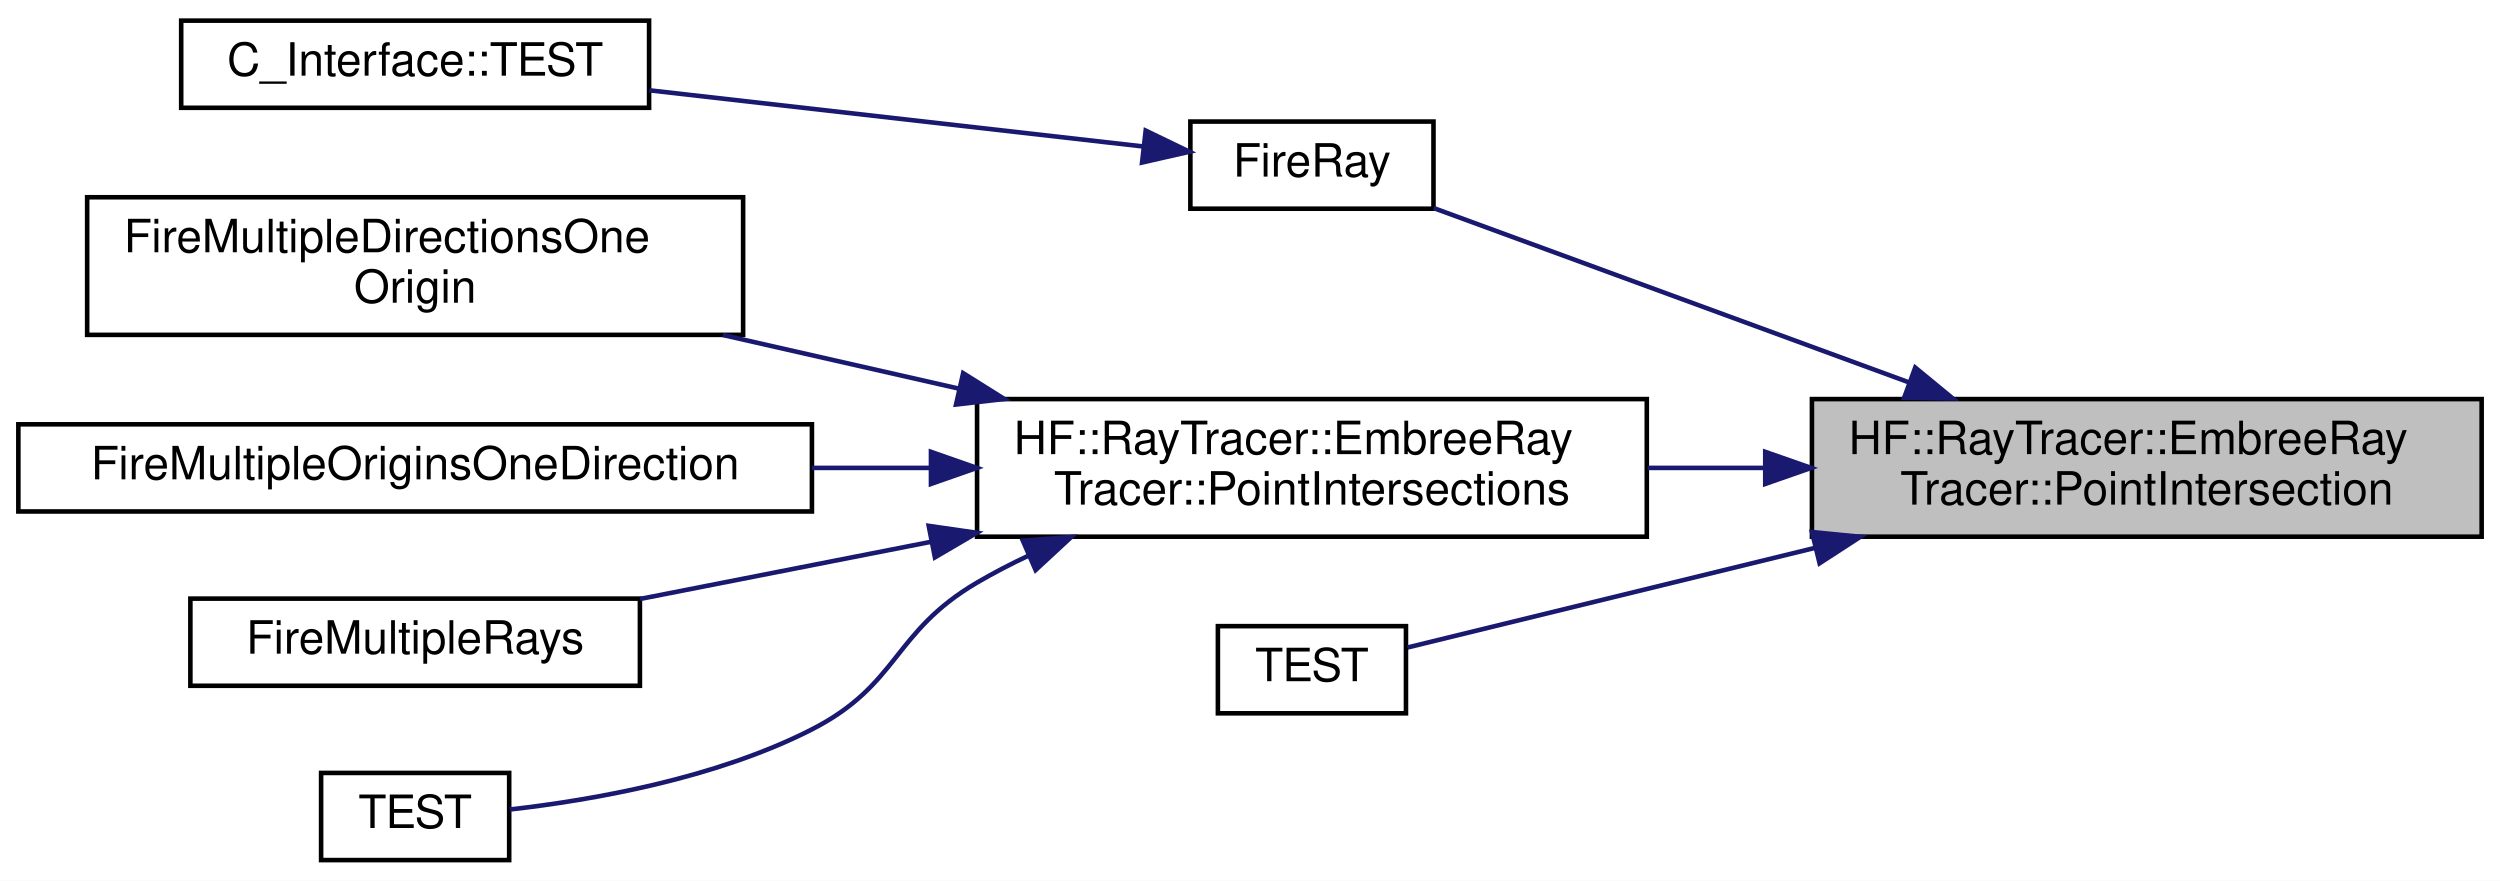
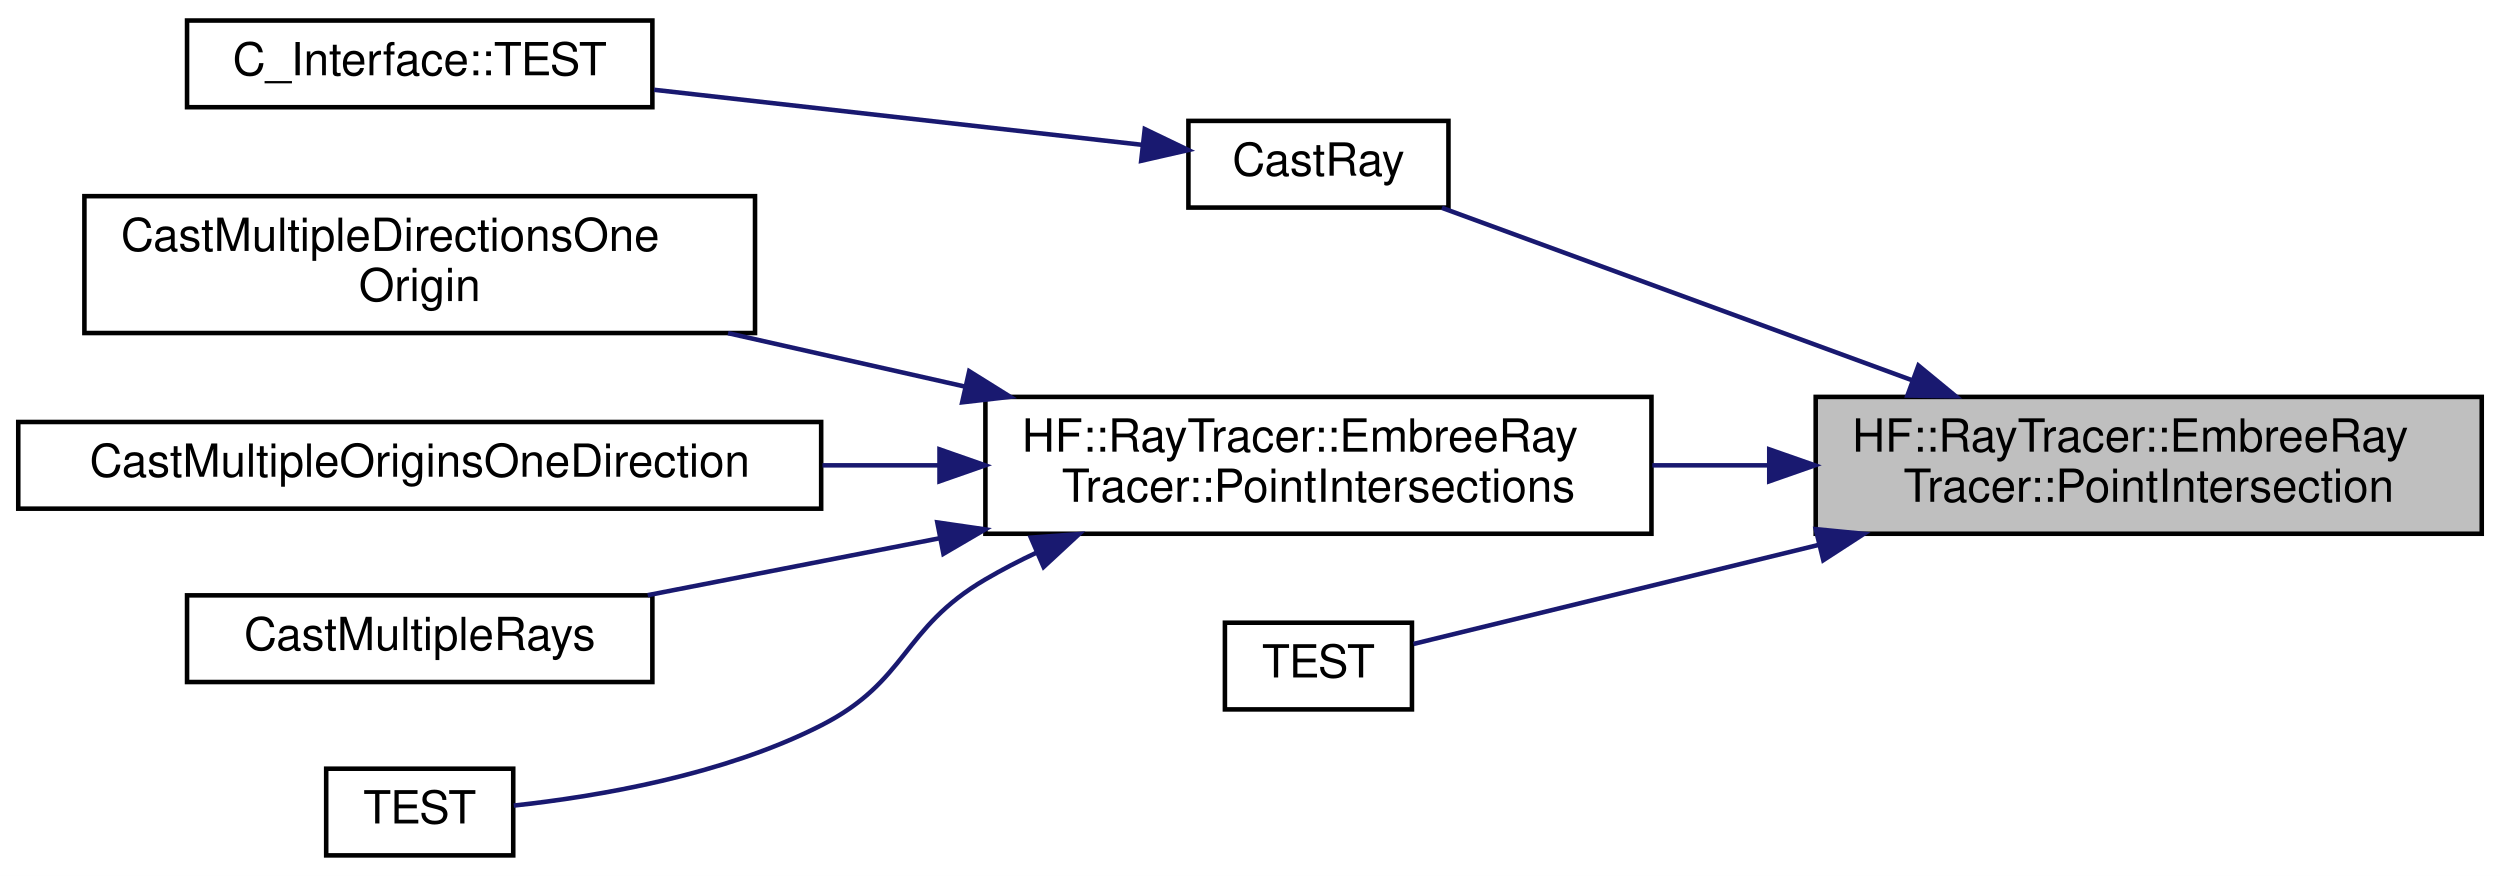
- <svg xmlns="http://www.w3.org/2000/svg" xmlns:xlink="http://www.w3.org/1999/xlink" width="545pt" height="192pt" viewBox="0.00 0.00 545.00 192.00">
+ <svg xmlns="http://www.w3.org/2000/svg" xmlns:xlink="http://www.w3.org/1999/xlink" width="548pt" height="192pt" viewBox="0.00 0.00 548.00 192.00">
  <g id="graph0" class="graph" transform="scale(1 1) rotate(0) translate(4 188)">
-     <polygon fill="white" stroke="transparent" points="-4,4 -4,-188 541,-188 541,4 -4,4" />
+     <polygon fill="white" stroke="transparent" points="-4,4 -4,-188 544,-188 544,4 -4,4" />
    <g id="node1" class="node">
      <g id="a_node1">
        <a xlink:title="Cast a ray and overwrite the origin with the hitpoint if it intersects any geometry.">
-           <polygon fill="#bfbfbf" stroke="black" points="391,-71 391,-101 537,-101 537,-71 391,-71" />
-           <text text-anchor="start" x="399" y="-89" font-family="Helvetica,sans-Serif" font-size="10.00">HF::RayTracer::EmbreeRay</text>
-           <text text-anchor="middle" x="464" y="-78" font-family="Helvetica,sans-Serif" font-size="10.00">Tracer::PointIntersection</text>
+           <polygon fill="#bfbfbf" stroke="black" points="394,-71 394,-101 540,-101 540,-71 394,-71" />
+           <text text-anchor="start" x="402" y="-89" font-family="Helvetica,sans-Serif" font-size="10.00">HF::RayTracer::EmbreeRay</text>
+           <text text-anchor="middle" x="467" y="-78" font-family="Helvetica,sans-Serif" font-size="10.00">Tracer::PointIntersection</text>
        </a>
      </g>
    </g>
    <g id="node2" class="node">
      <g id="a_node2">
-         <a xlink:href="a00391.html#ga3c06d32b8a4af0110489372e292555fd" target="_top" xlink:title="Fire a single ray from the raytracer and receive a point in return.">
-           <polygon fill="white" stroke="black" points="255.5,-142.5 255.5,-161.5 308.5,-161.5 308.5,-142.5 255.5,-142.5" />
-           <text text-anchor="middle" x="282" y="-149.5" font-family="Helvetica,sans-Serif" font-size="10.00">FireRay</text>
+         <a xlink:href="a00391.html#gab12d174cbad096750b3bc2acc1593ee7" target="_top" xlink:title="Cast a single ray from the raytracer and receive a point in return.">
+           <polygon fill="white" stroke="black" points="256.5,-142.5 256.5,-161.5 313.5,-161.5 313.5,-142.5 256.5,-142.5" />
+           <text text-anchor="middle" x="285" y="-149.5" font-family="Helvetica,sans-Serif" font-size="10.00">CastRay</text>
        </a>
      </g>
    </g>
    <g id="edge1" class="edge">
-       <path fill="none" stroke="midnightblue" d="M411.99,-104.7C378.21,-117.09 335.35,-132.81 308.54,-142.64" />
-       <polygon fill="midnightblue" stroke="midnightblue" points="413.52,-107.87 421.7,-101.14 411.11,-101.3 413.52,-107.87" />
+       <path fill="none" stroke="midnightblue" d="M415.05,-104.68C381.48,-116.99 338.92,-132.59 312.07,-142.44" />
+       <polygon fill="midnightblue" stroke="midnightblue" points="416.52,-107.87 424.7,-101.14 414.11,-101.3 416.52,-107.87" />
    </g>
    <g id="node4" class="node">
      <g id="a_node4">
        <a xlink:href="a01357.html#a5dd86a06e71c5215b6abdc39056db15f" target="_top" xlink:title="Cast multiple rays and recieve hitpoints in return.">
-           <polygon fill="white" stroke="black" points="209,-71 209,-101 355,-101 355,-71 209,-71" />
-           <text text-anchor="start" x="217" y="-89" font-family="Helvetica,sans-Serif" font-size="10.00">HF::RayTracer::EmbreeRay</text>
-           <text text-anchor="middle" x="282" y="-78" font-family="Helvetica,sans-Serif" font-size="10.00">Tracer::PointIntersections</text>
+           <polygon fill="white" stroke="black" points="212,-71 212,-101 358,-101 358,-71 212,-71" />
+           <text text-anchor="start" x="220" y="-89" font-family="Helvetica,sans-Serif" font-size="10.00">HF::RayTracer::EmbreeRay</text>
+           <text text-anchor="middle" x="285" y="-78" font-family="Helvetica,sans-Serif" font-size="10.00">Tracer::PointIntersections</text>
        </a>
      </g>
    </g>
    <g id="edge3" class="edge">
-       <path fill="none" stroke="midnightblue" d="M380.56,-86C372.09,-86 363.54,-86 355.19,-86" />
-       <polygon fill="midnightblue" stroke="midnightblue" points="380.82,-89.5 390.82,-86 380.82,-82.5 380.82,-89.5" />
+       <path fill="none" stroke="midnightblue" d="M383.56,-86C375.09,-86 366.54,-86 358.19,-86" />
+       <polygon fill="midnightblue" stroke="midnightblue" points="383.82,-89.5 393.82,-86 383.82,-82.5 383.82,-89.5" />
    </g>
    <g id="node9" class="node">
      <g id="a_node9">
        <a xlink:href="a02916.html#af0131bc35104e8c2233bbd0a7ca148b3" target="_top" xlink:title=" ">
-           <polygon fill="white" stroke="black" points="261.5,-32.5 261.5,-51.5 302.5,-51.5 302.5,-32.5 261.5,-32.5" />
-           <text text-anchor="middle" x="282" y="-39.5" font-family="Helvetica,sans-Serif" font-size="10.00">TEST</text>
+           <polygon fill="white" stroke="black" points="264.5,-32.5 264.5,-51.5 305.5,-51.5 305.5,-32.5 264.5,-32.5" />
+           <text text-anchor="middle" x="285" y="-39.5" font-family="Helvetica,sans-Serif" font-size="10.00">TEST</text>
        </a>
      </g>
    </g>
    <g id="edge8" class="edge">
-       <path fill="none" stroke="midnightblue" d="M391.73,-68.58C359.66,-60.74 324.28,-52.09 302.84,-46.85" />
-       <polygon fill="midnightblue" stroke="midnightblue" points="391.01,-72.01 401.56,-70.98 392.67,-65.21 391.01,-72.01" />
+       <path fill="none" stroke="midnightblue" d="M394.73,-68.58C362.66,-60.74 327.28,-52.09 305.84,-46.85" />
+       <polygon fill="midnightblue" stroke="midnightblue" points="394.01,-72.01 404.56,-70.98 395.67,-65.21 394.01,-72.01" />
    </g>
    <g id="node3" class="node">
      <g id="a_node3">
        <a xlink:href="a00416.html#a493636385f041004568ceaf4ae02d208" target="_top" xlink:title=" ">
-           <polygon fill="white" stroke="black" points="35.5,-164.5 35.5,-183.5 137.5,-183.5 137.5,-164.5 35.5,-164.5" />
-           <text text-anchor="middle" x="86.5" y="-171.5" font-family="Helvetica,sans-Serif" font-size="10.00">C_Interface::TEST</text>
+           <polygon fill="white" stroke="black" points="37,-164.5 37,-183.5 139,-183.5 139,-164.5 37,-164.5" />
+           <text text-anchor="middle" x="88" y="-171.5" font-family="Helvetica,sans-Serif" font-size="10.00">C_Interface::TEST</text>
        </a>
      </g>
    </g>
    <g id="edge2" class="edge">
-       <path fill="none" stroke="midnightblue" d="M245.2,-156.07C214.96,-159.51 171.3,-164.47 137.58,-168.31" />
-       <polygon fill="midnightblue" stroke="midnightblue" points="245.76,-159.53 255.3,-154.92 244.97,-152.57 245.76,-159.53" />
+       <path fill="none" stroke="midnightblue" d="M246.27,-156.26C215.84,-159.69 172.75,-164.55 139.37,-168.32" />
+       <polygon fill="midnightblue" stroke="midnightblue" points="246.93,-159.7 256.47,-155.11 246.15,-152.75 246.93,-159.7" />
    </g>
    <g id="node5" class="node">
      <g id="a_node5">
-         <a xlink:href="a00391.html#ga03461ff9a261808c13f79f054435d4a6" target="_top" xlink:title="Fire rays from a single origin point in multiple directions and get a the points where they intersect...">
-           <polygon fill="white" stroke="black" points="15,-115 15,-145 158,-145 158,-115 15,-115" />
-           <text text-anchor="start" x="23" y="-133" font-family="Helvetica,sans-Serif" font-size="10.00">FireMultipleDirectionsOne</text>
-           <text text-anchor="middle" x="86.5" y="-122" font-family="Helvetica,sans-Serif" font-size="10.00">Origin</text>
+         <a xlink:href="a00391.html#ga9debc0081ffc5b1f26262cd935b6f5ce" target="_top" xlink:title="Cast rays from a single origin point in multiple directions and get a the points where they intersect...">
+           <polygon fill="white" stroke="black" points="14.5,-115 14.5,-145 161.5,-145 161.5,-115 14.5,-115" />
+           <text text-anchor="start" x="22.5" y="-133" font-family="Helvetica,sans-Serif" font-size="10.00">CastMultipleDirectionsOne</text>
+           <text text-anchor="middle" x="88" y="-122" font-family="Helvetica,sans-Serif" font-size="10.00">Origin</text>
        </a>
      </g>
    </g>
    <g id="edge4" class="edge">
-       <path fill="none" stroke="midnightblue" d="M205.06,-103.27C188.05,-107.14 170.15,-111.21 153.58,-114.97" />
-       <polygon fill="midnightblue" stroke="midnightblue" points="205.97,-106.65 214.95,-101.02 204.42,-99.82 205.97,-106.65" />
+       <path fill="none" stroke="midnightblue" d="M207.47,-103.27C190.33,-107.14 172.29,-111.21 155.59,-114.97" />
+       <polygon fill="midnightblue" stroke="midnightblue" points="208.45,-106.63 217.44,-101.02 206.91,-99.81 208.45,-106.63" />
    </g>
    <g id="node6" class="node">
      <g id="a_node6">
-         <a xlink:href="a00391.html#ga245b0839ec087dfdec623a3e16ffa859" target="_top" xlink:title="Fire rays from each origin point in the given direction.">
-           <polygon fill="white" stroke="black" points="0,-76.5 0,-95.5 173,-95.5 173,-76.5 0,-76.5" />
-           <text text-anchor="middle" x="86.5" y="-83.5" font-family="Helvetica,sans-Serif" font-size="10.00">FireMultipleOriginsOneDirection</text>
+         <a xlink:href="a00391.html#gad4a9f19d6fe4a802b7788948707ed5c0" target="_top" xlink:title="Cast rays from each origin point in the given direction.">
+           <polygon fill="white" stroke="black" points="0,-76.5 0,-95.5 176,-95.5 176,-76.5 0,-76.5" />
+           <text text-anchor="middle" x="88" y="-83.5" font-family="Helvetica,sans-Serif" font-size="10.00">CastMultipleOriginsOneDirection</text>
        </a>
      </g>
    </g>
    <g id="edge5" class="edge">
-       <path fill="none" stroke="midnightblue" d="M198.68,-86C190.18,-86 181.54,-86 173.01,-86" />
-       <polygon fill="midnightblue" stroke="midnightblue" points="198.95,-89.5 208.95,-86 198.95,-82.5 198.95,-89.5" />
+       <path fill="none" stroke="midnightblue" d="M201.76,-86C193.34,-86 184.76,-86 176.29,-86" />
+       <polygon fill="midnightblue" stroke="midnightblue" points="201.94,-89.5 211.94,-86 201.94,-82.5 201.94,-89.5" />
    </g>
    <g id="node7" class="node">
      <g id="a_node7">
-         <a xlink:href="a00391.html#ga4ebcc7736a5e5d25b7696f7ce9f2d645" target="_top" xlink:title="Fire multiple rays at once in parallel and receive their hitpoints in return. The number of direction...">
-           <polygon fill="white" stroke="black" points="37.5,-38.5 37.5,-57.5 135.5,-57.5 135.5,-38.5 37.5,-38.5" />
-           <text text-anchor="middle" x="86.5" y="-45.5" font-family="Helvetica,sans-Serif" font-size="10.00">FireMultipleRays</text>
+         <a xlink:href="a00391.html#ga7763f4488e7c507e078882fe699d717f" target="_top" xlink:title="Cast multiple rays at once in parallel and receive their hitpoints in return. The number of direction...">
+           <polygon fill="white" stroke="black" points="37,-38.5 37,-57.5 139,-57.5 139,-38.5 37,-38.5" />
+           <text text-anchor="middle" x="88" y="-45.5" font-family="Helvetica,sans-Serif" font-size="10.00">CastMultipleRays</text>
        </a>
      </g>
    </g>
    <g id="edge6" class="edge">
-       <path fill="none" stroke="midnightblue" d="M199.08,-69.91C177.42,-65.66 154.74,-61.21 135.53,-57.43" />
-       <polygon fill="midnightblue" stroke="midnightblue" points="198.46,-73.36 208.95,-71.85 199.81,-66.49 198.46,-73.36" />
+       <path fill="none" stroke="midnightblue" d="M202.02,-70.03C180.24,-65.78 157.39,-61.33 137.98,-57.54" />
+       <polygon fill="midnightblue" stroke="midnightblue" points="201.46,-73.48 211.94,-71.96 202.8,-66.61 201.46,-73.48" />
    </g>
    <g id="node8" class="node">
      <g id="a_node8">
        <a xlink:href="a02916.html#a510db65c93ed34b3286c97ce976b01ec" target="_top" xlink:title=" ">
-           <polygon fill="white" stroke="black" points="66,-0.5 66,-19.5 107,-19.5 107,-0.5 66,-0.5" />
-           <text text-anchor="middle" x="86.5" y="-7.5" font-family="Helvetica,sans-Serif" font-size="10.00">TEST</text>
+           <polygon fill="white" stroke="black" points="67.5,-0.5 67.5,-19.5 108.5,-19.5 108.5,-0.5 67.5,-0.5" />
+           <text text-anchor="middle" x="88" y="-7.5" font-family="Helvetica,sans-Serif" font-size="10.00">TEST</text>
        </a>
      </g>
    </g>
    <g id="edge7" class="edge">
-       <path fill="none" stroke="midnightblue" d="M220.3,-66.91C216.4,-65.08 212.6,-63.11 209,-61 190.53,-50.17 192.06,-38.75 173,-29 152.01,-18.27 125.1,-13.57 107.12,-11.53" />
-       <polygon fill="midnightblue" stroke="midnightblue" points="218.97,-70.15 229.53,-70.93 221.76,-63.73 218.97,-70.15" />
+       <path fill="none" stroke="midnightblue" d="M223.3,-66.91C219.4,-65.08 215.6,-63.11 212,-61 193.53,-50.17 195.08,-38.71 176,-29 154.51,-18.06 126.9,-13.4 108.62,-11.42" />
+       <polygon fill="midnightblue" stroke="midnightblue" points="221.97,-70.15 232.53,-70.93 224.76,-63.73 221.97,-70.15" />
    </g>
  </g>
</svg>
